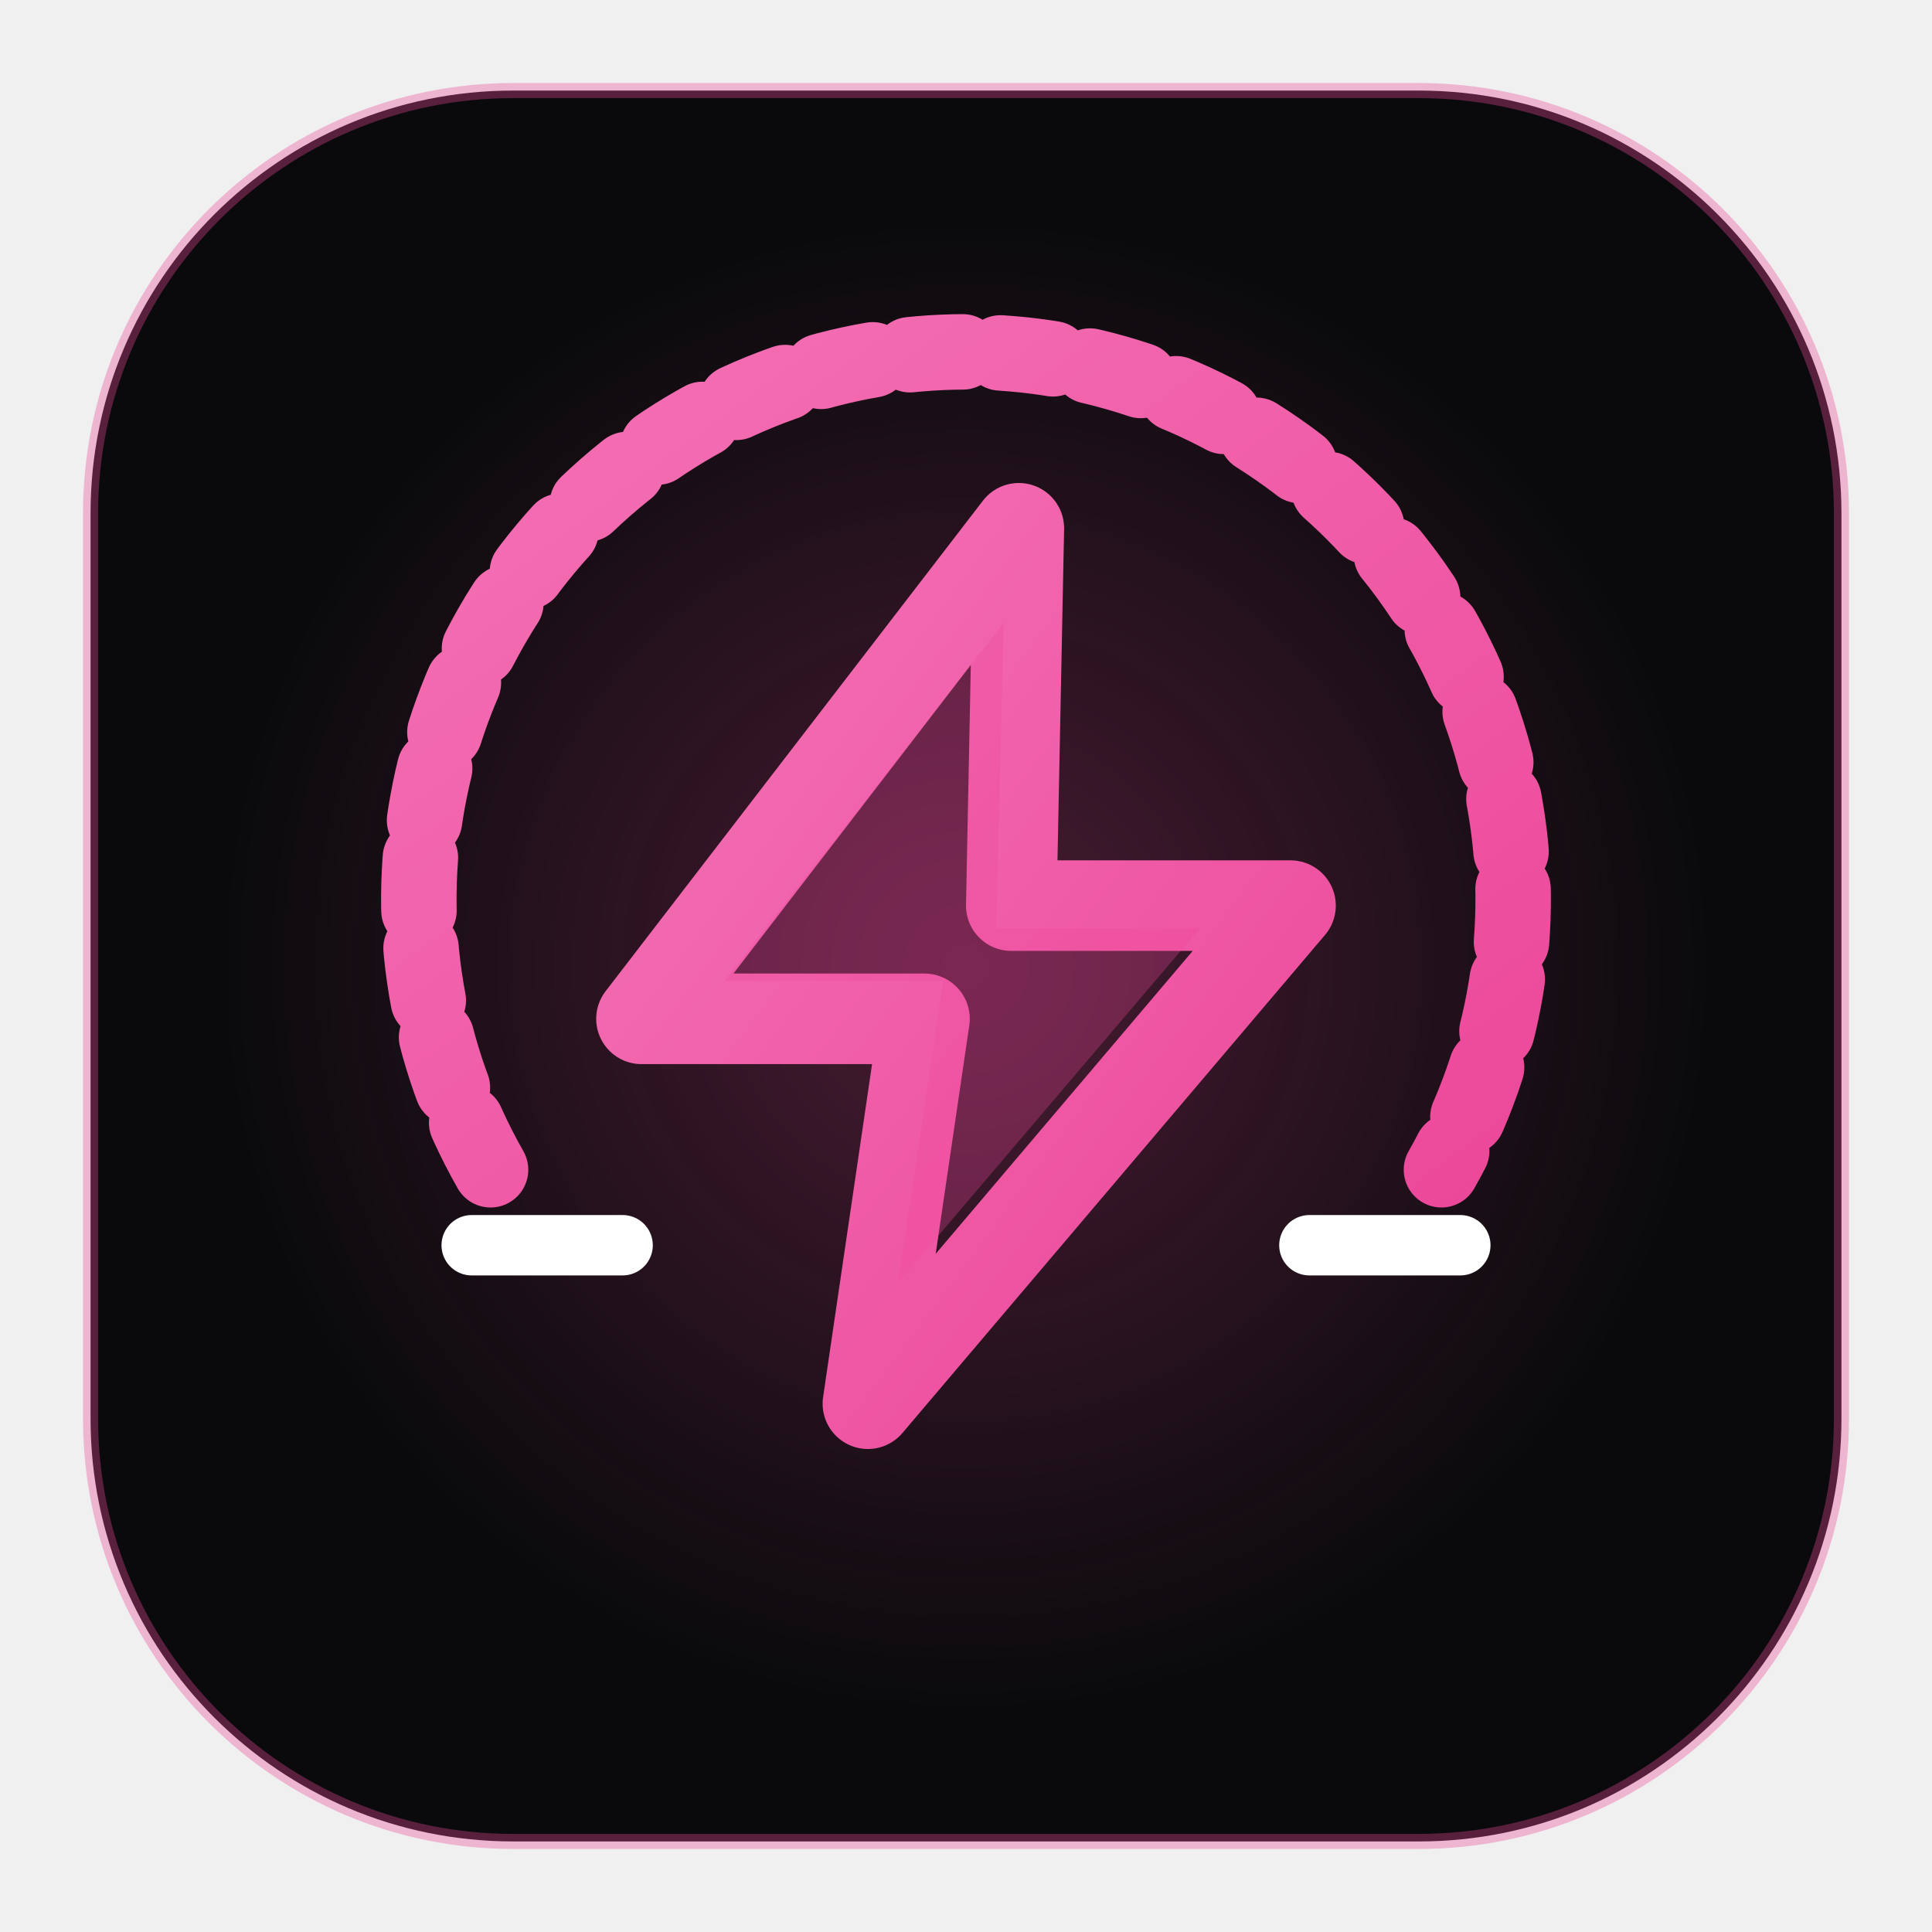
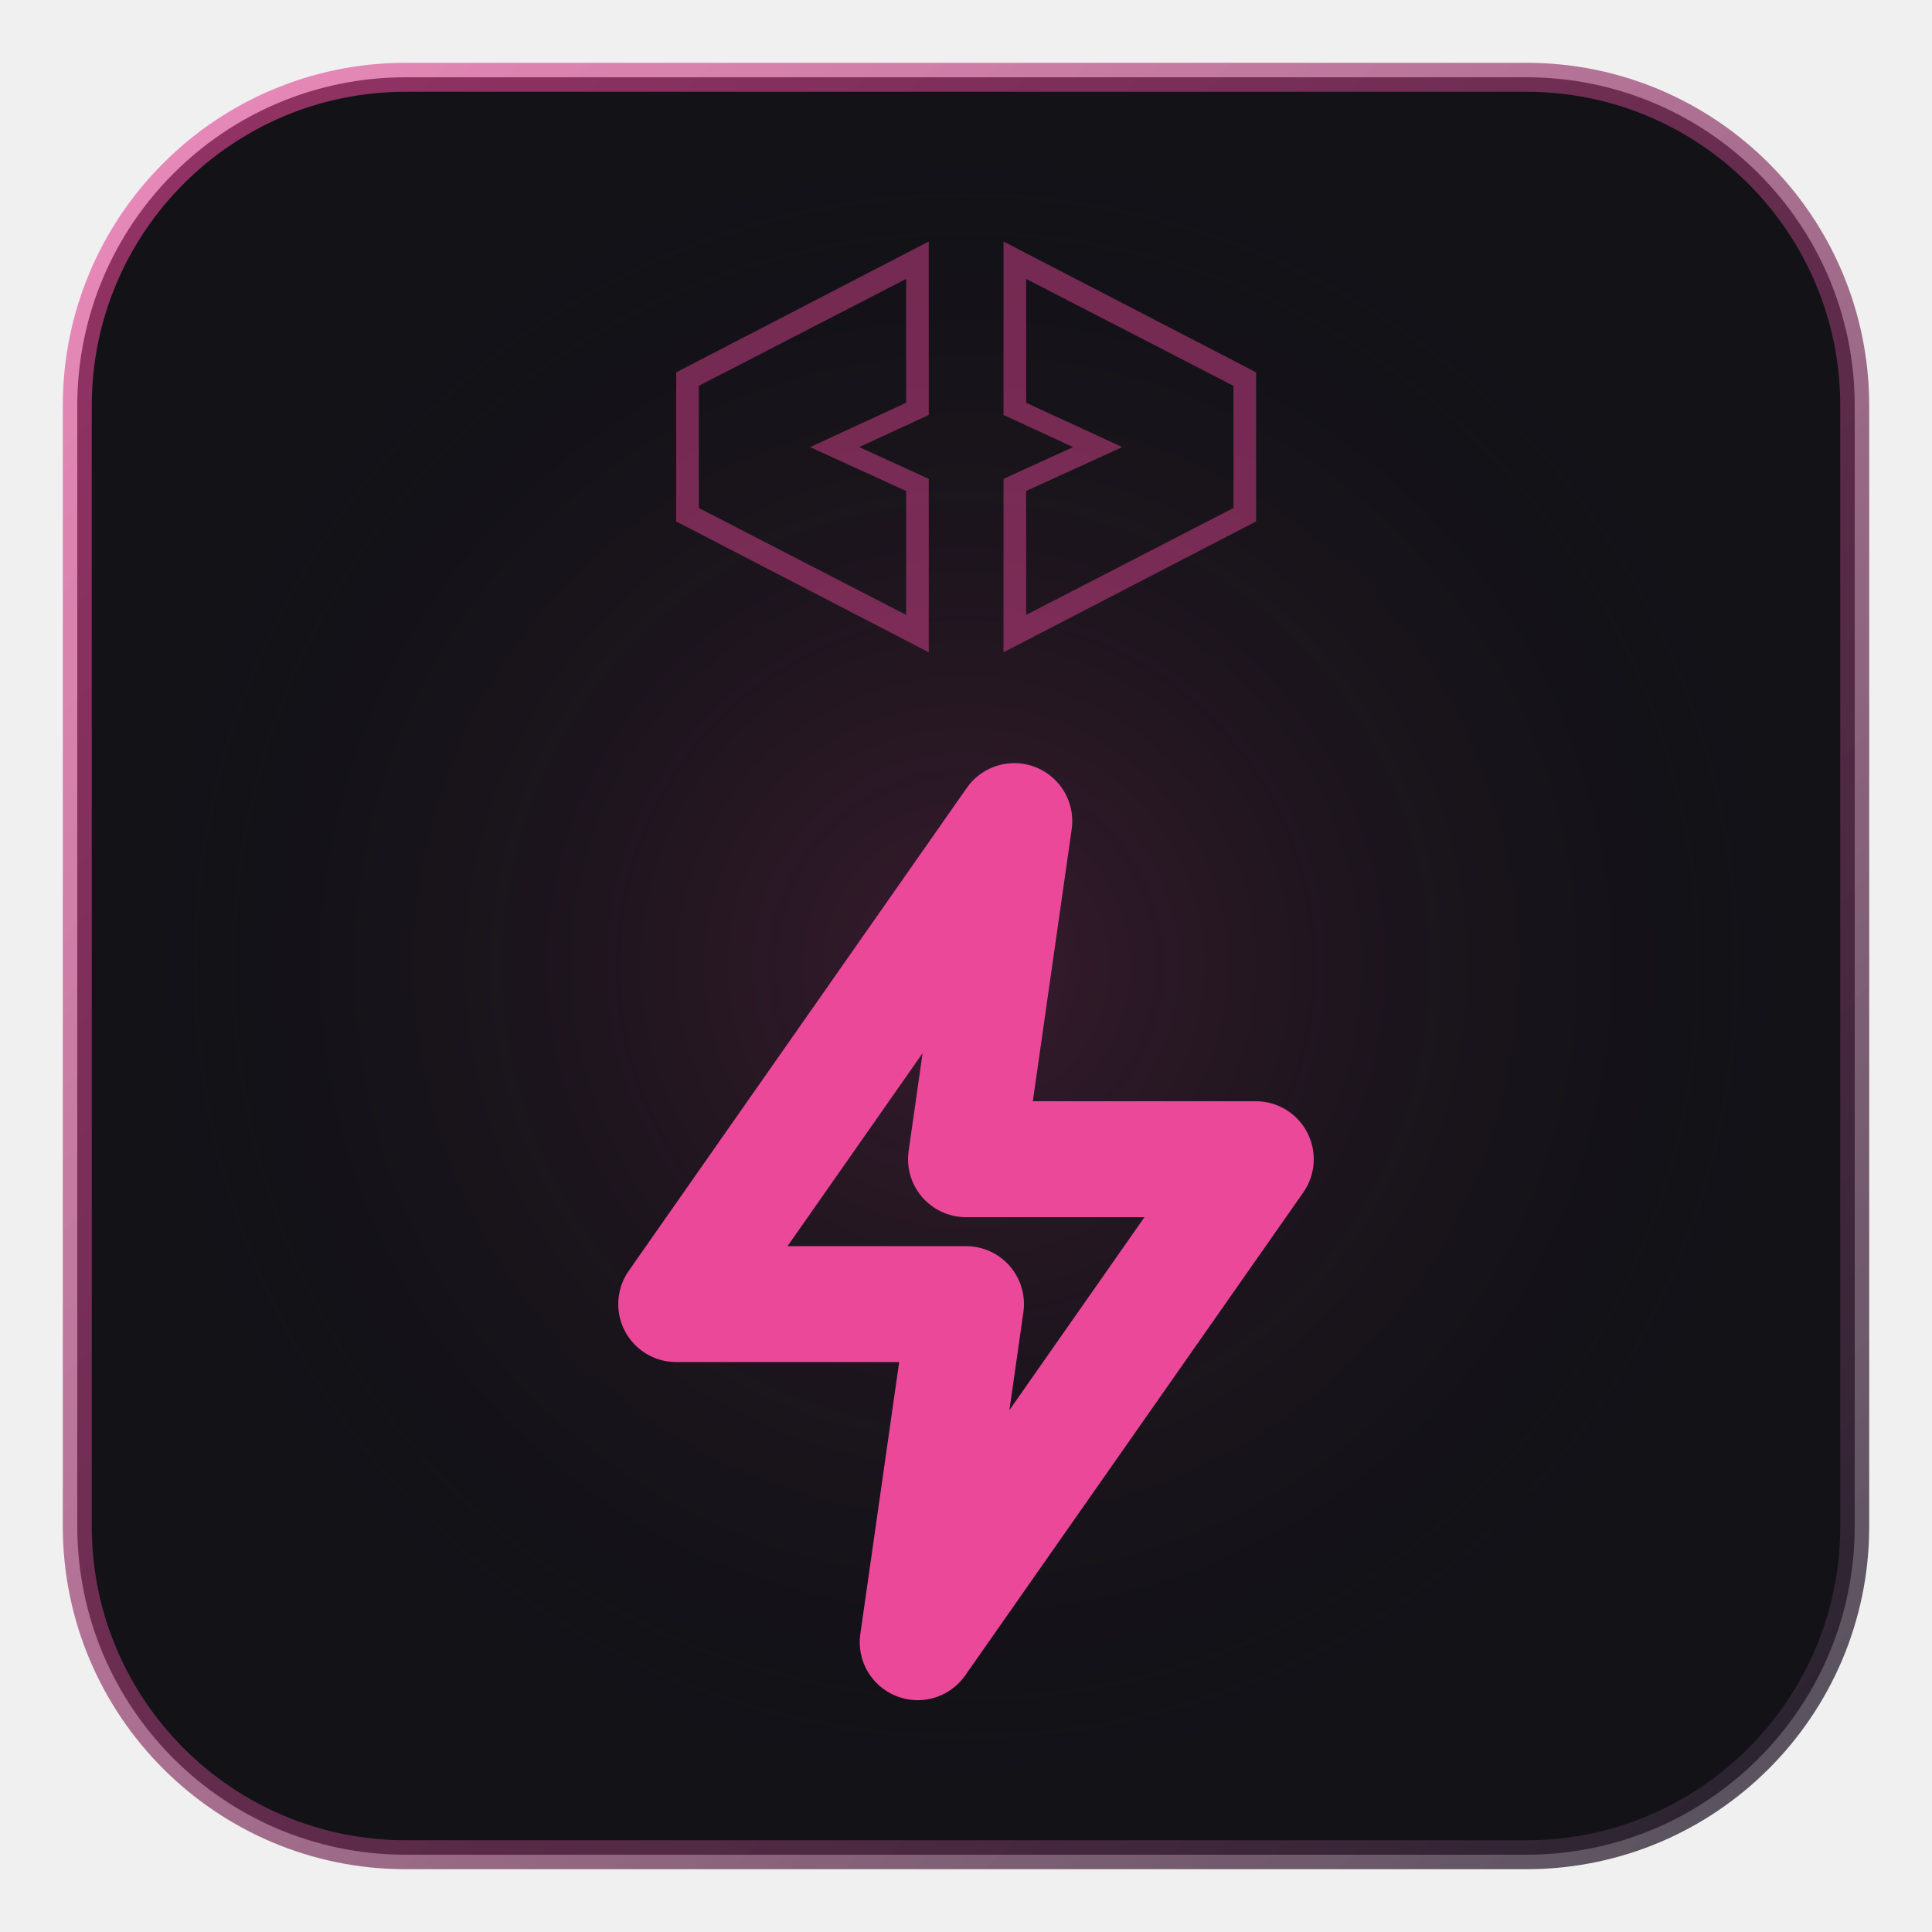
- <svg xmlns="http://www.w3.org/2000/svg" viewBox="0 0 512 512" width="512" height="512">
+ <svg xmlns="http://www.w3.org/2000/svg" viewBox="0 0 400 400" width="100%" height="100%">
  <defs>
-     <linearGradient id="symbolGrad" x1="0%" y1="0%" x2="100%" y2="100%">
-       <stop offset="0%" stop-color="#F472B6" />
-       <stop offset="100%" stop-color="#EC4899" />
+     <radialGradient id="glow_cabench" cx="50%" cy="50%" r="50%">
+       <stop offset="0%" stop-color="#EC4899" stop-opacity="0.18" />
+       <stop offset="100%" stop-color="#121217" stop-opacity="0" />
+     </radialGradient>
+     <linearGradient id="border_grad_cabench" x1="0%" y1="0%" x2="100%" y2="100%">
+       <stop offset="0%" stop-color="#EC4899" stop-opacity="0.6" />
+       <stop offset="100%" stop-color="#272732" stop-opacity="0.8" />
    </linearGradient>
-     <radialGradient id="glow" cx="50%" cy="50%" r="50%">
-       <stop offset="0%" stop-color="#EC4899" stop-opacity="0.28" />
-       <stop offset="100%" stop-color="#EC4899" stop-opacity="0" />
-     </radialGradient>
  </defs>
-   <rect x="24" y="24" width="464" height="464" rx="112" fill="#0A0A0C" stroke="#EC4899" stroke-width="4" stroke-opacity="0.35" />
-   <circle cx="256" cy="256" r="200" fill="url(#glow)" />
-   <g fill="none">
-     <path d="M130 310 A 145 145 0 1 1 382 310" fill="none" stroke="url(#symbolGrad)" stroke-width="20" stroke-linecap="round" stroke-dasharray="14 10" />
-     <polygon points="270,140 170,270 245,270 230,372 342,240 268,240" fill="none" stroke="url(#symbolGrad)" stroke-width="24" stroke-linejoin="round" stroke-linecap="round" />
-     <polygon points="266,165 192,260 250,260 238,340 318,246 264,246" fill="#EC4899" fill-opacity="0.3" />
-     <line x1="125" y1="330" x2="165" y2="330" stroke="#FFFFFF" stroke-width="16" stroke-linecap="round" />
-     <line x1="347" y1="330" x2="387" y2="330" stroke="#FFFFFF" stroke-width="16" stroke-linecap="round" />
+   <rect x="16" y="16" width="368" height="368" rx="68" fill="#121217" stroke="url(#border_grad_cabench)" stroke-width="6" />
+   <rect x="20" y="20" width="360" height="360" rx="64" fill="url(#glow_cabench)" />
+   <g opacity="0.45" transform="translate(140, 50) scale(0.09)">
+     <path fill-rule="evenodd" clip-rule="evenodd" d="M581 0L0 301V644L581 945V546L421 473L581 399V0ZM529 86L52 332V613L529 859V574L308 473L529 371V86Z" fill="#EC4899" />
+     <path fill-rule="evenodd" clip-rule="evenodd" d="M753 0L1334 301V644L753 945V546L913 473L753 399V0ZM805 86L1282 332V613L805 859V574L1026 473L805 371V86Z" fill="#EC4899" />
+   </g>
+   <g>
+     <path d="M210 170 L140 270 H200 L190 340 L260 240 H200 Z" fill="none" stroke="#EC4899" stroke-width="24" stroke-linejoin="round" stroke-linecap="round" />
  </g>
</svg>
